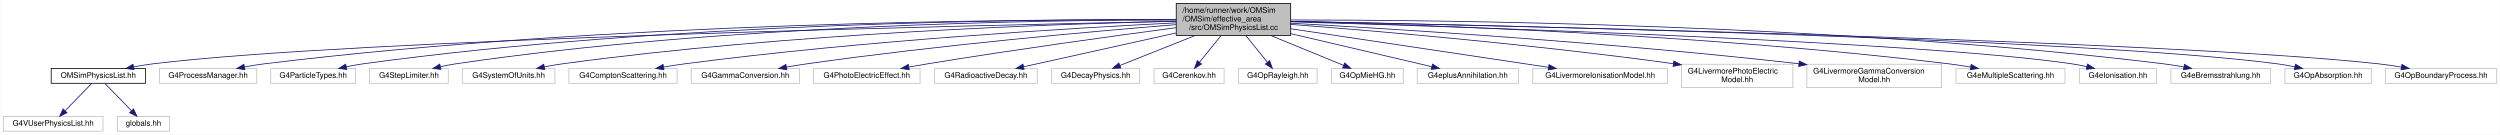
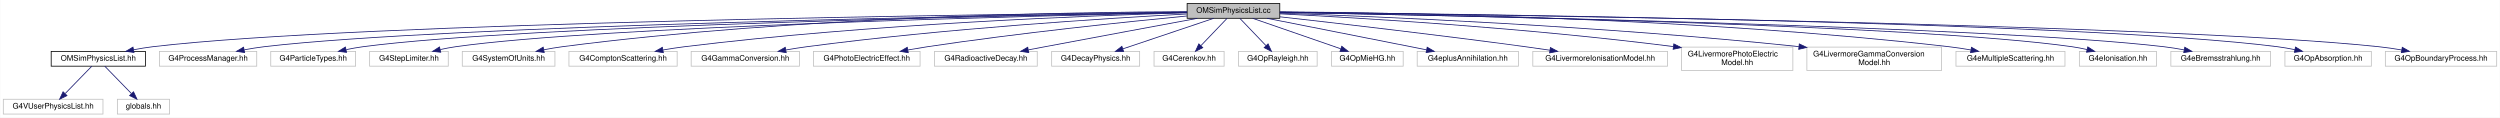
- <svg xmlns="http://www.w3.org/2000/svg" xmlns:xlink="http://www.w3.org/1999/xlink" width="3211pt" height="173pt" viewBox="0.00 0.00 3210.50 173.00">
-   <g id="graph0" class="graph" transform="scale(1 1) rotate(0) translate(4 169)">
-     <polygon fill="white" stroke="transparent" points="-4,4 -4,-169 3206.5,-169 3206.5,4 -4,4" />
+ <svg xmlns="http://www.w3.org/2000/svg" xmlns:xlink="http://www.w3.org/1999/xlink" width="3211pt" height="151pt" viewBox="0.00 0.00 3210.50 151.00">
+   <g id="graph0" class="graph" transform="scale(1 1) rotate(0) translate(4 147)">
+     <polygon fill="white" stroke="transparent" points="-4,4 -4,-147 3206.5,-147 3206.5,4 -4,4" />
    <g id="node1" class="node">
      <g id="a_node1">
        <a xlink:title=" ">
-           <polygon fill="#bfbfbf" stroke="black" points="1506.5,-123.5 1506.5,-164.5 1653.5,-164.5 1653.5,-123.5 1506.5,-123.5" />
-           <text text-anchor="start" x="1514.5" y="-152.5" font-family="Helvetica,sans-Serif" font-size="10.00">/home/runner/work/OMSim</text>
-           <text text-anchor="start" x="1514.5" y="-141.5" font-family="Helvetica,sans-Serif" font-size="10.00">/OMSim/effective_area</text>
-           <text text-anchor="middle" x="1580" y="-130.5" font-family="Helvetica,sans-Serif" font-size="10.00">/src/OMSimPhysicsList.cc</text>
+           <polygon fill="#bfbfbf" stroke="black" points="1520.5,-123.5 1520.5,-142.5 1639.5,-142.5 1639.5,-123.5 1520.5,-123.5" />
+           <text text-anchor="middle" x="1580" y="-130.5" font-family="Helvetica,sans-Serif" font-size="10.00">OMSimPhysicsList.cc</text>
        </a>
      </g>
    </g>
    <g id="node2" class="node">
      <g id="a_node2">
        <a xlink:href="_o_m_sim_physics_list_8hh.html" target="_top" xlink:title=" ">
          <polygon fill="white" stroke="black" points="61.5,-62 61.5,-81 182.5,-81 182.5,-62 61.5,-62" />
          <text text-anchor="middle" x="122" y="-69" font-family="Helvetica,sans-Serif" font-size="10.00">OMSimPhysicsList.hh</text>
        </a>
      </g>
    </g>
    <g id="edge1" class="edge">
-       <path fill="none" stroke="midnightblue" d="M1506.14,-141.62C1257.17,-136.71 449.92,-118.7 192,-87 183.94,-86.01 175.43,-84.58 167.23,-83" />
-       <polygon fill="midnightblue" stroke="midnightblue" points="167.92,-79.57 157.42,-81.01 166.53,-86.43 167.92,-79.57" />
+       <path fill="none" stroke="midnightblue" d="M1520.21,-131.43C1289.24,-129.02 455.05,-118.27 192,-87 183.94,-86.04 175.43,-84.63 167.22,-83.05" />
+       <polygon fill="midnightblue" stroke="midnightblue" points="167.91,-79.62 157.42,-81.07 166.53,-86.48 167.91,-79.62" />
    </g>
    <g id="node5" class="node">
      <g id="a_node5">
        <a xlink:title=" ">
          <polygon fill="white" stroke="#bfbfbf" points="200.5,-62 200.5,-81 325.5,-81 325.5,-62 200.5,-62" />
          <text text-anchor="middle" x="263" y="-69" font-family="Helvetica,sans-Serif" font-size="10.00">G4ProcessManager.hh</text>
        </a>
      </g>
    </g>
    <g id="edge4" class="edge">
-       <path fill="none" stroke="midnightblue" d="M1506.35,-143.63C1313.33,-144.42 777.14,-141.14 335,-87 326.81,-86 318.16,-84.58 309.81,-83.01" />
-       <polygon fill="midnightblue" stroke="midnightblue" points="310.31,-79.54 299.82,-81.05 308.96,-86.41 310.31,-79.54" />
+       <path fill="none" stroke="midnightblue" d="M1520.22,-131.13C1304.79,-127.79 568.73,-114.57 335,-87 326.72,-86.02 317.97,-84.6 309.53,-83.02" />
+       <polygon fill="midnightblue" stroke="midnightblue" points="309.93,-79.53 299.44,-81.04 308.58,-86.4 309.93,-79.53" />
    </g>
    <g id="node6" class="node">
      <g id="a_node6">
        <a xlink:title=" ">
          <polygon fill="white" stroke="#bfbfbf" points="343.5,-62 343.5,-81 452.5,-81 452.5,-62 343.5,-62" />
          <text text-anchor="middle" x="398" y="-69" font-family="Helvetica,sans-Serif" font-size="10.00">G4ParticleTypes.hh</text>
        </a>
      </g>
    </g>
    <g id="edge5" class="edge">
-       <path fill="none" stroke="midnightblue" d="M1506.34,-143.69C1326.83,-144.43 852.85,-140.65 462,-87 455.1,-86.05 447.84,-84.73 440.8,-83.27" />
-       <polygon fill="midnightblue" stroke="midnightblue" points="441.21,-79.77 430.69,-81.05 439.71,-86.61 441.21,-79.77" />
+       <path fill="none" stroke="midnightblue" d="M1520.49,-131.04C1319.89,-127.57 669.5,-114.45 462,-87 455.02,-86.08 447.68,-84.75 440.56,-83.28" />
+       <polygon fill="midnightblue" stroke="midnightblue" points="440.87,-79.76 430.35,-81.04 439.37,-86.6 440.87,-79.76" />
    </g>
    <g id="node7" class="node">
      <g id="a_node7">
        <a xlink:title=" ">
          <polygon fill="white" stroke="#bfbfbf" points="470.5,-62 470.5,-81 571.5,-81 571.5,-62 470.5,-62" />
          <text text-anchor="middle" x="521" y="-69" font-family="Helvetica,sans-Serif" font-size="10.00">G4StepLimiter.hh</text>
        </a>
      </g>
    </g>
    <g id="edge6" class="edge">
-       <path fill="none" stroke="midnightblue" d="M1506.22,-143.42C1340.07,-143.36 924.27,-137.67 581,-87 574.67,-86.07 568.03,-84.78 561.56,-83.35" />
-       <polygon fill="midnightblue" stroke="midnightblue" points="562.16,-79.9 551.62,-81.03 560.56,-86.71 562.16,-79.9" />
+       <path fill="none" stroke="midnightblue" d="M1520.41,-130.82C1334.08,-126.89 764.06,-113 581,-87 574.59,-86.09 567.87,-84.8 561.34,-83.37" />
+       <polygon fill="midnightblue" stroke="midnightblue" points="561.84,-79.89 551.3,-81.02 560.25,-86.71 561.84,-79.89" />
    </g>
    <g id="node8" class="node">
      <g id="a_node8">
        <a xlink:title=" ">
          <polygon fill="white" stroke="#bfbfbf" points="589.5,-62 589.5,-81 708.5,-81 708.5,-62 589.5,-62" />
          <text text-anchor="middle" x="649" y="-69" font-family="Helvetica,sans-Serif" font-size="10.00">G4SystemOfUnits.hh</text>
        </a>
      </g>
    </g>
    <g id="edge7" class="edge">
-       <path fill="none" stroke="midnightblue" d="M1506.42,-141.74C1357.12,-138.42 1008.11,-126.7 718,-87 710.49,-85.97 702.59,-84.6 694.91,-83.1" />
-       <polygon fill="midnightblue" stroke="midnightblue" points="695.5,-79.64 685,-81.08 694.1,-86.5 695.5,-79.64" />
+       <path fill="none" stroke="midnightblue" d="M1520.4,-132.06C1379.98,-131.51 1017.61,-126.06 718,-87 710.23,-85.99 702.04,-84.58 694.12,-83.03" />
+       <polygon fill="midnightblue" stroke="midnightblue" points="694.78,-79.59 684.28,-81.01 693.37,-86.45 694.78,-79.59" />
    </g>
    <g id="node9" class="node">
      <g id="a_node9">
        <a xlink:title=" ">
          <polygon fill="white" stroke="#bfbfbf" points="726.5,-62 726.5,-81 865.5,-81 865.5,-62 726.5,-62" />
          <text text-anchor="middle" x="796" y="-69" font-family="Helvetica,sans-Serif" font-size="10.00">G4ComptonScattering.hh</text>
        </a>
      </g>
    </g>
    <g id="edge8" class="edge">
-       <path fill="none" stroke="midnightblue" d="M1506.41,-139.64C1377.89,-133.21 1104.33,-117.07 875,-87 866.26,-85.85 857.02,-84.39 848.06,-82.83" />
-       <polygon fill="midnightblue" stroke="midnightblue" points="848.56,-79.37 838.1,-81.05 847.33,-86.26 848.56,-79.37" />
+       <path fill="none" stroke="midnightblue" d="M1520.36,-130.56C1398.63,-127.11 1112.97,-116.33 875,-87 865.95,-85.89 856.38,-84.39 847.13,-82.79" />
+       <polygon fill="midnightblue" stroke="midnightblue" points="847.73,-79.34 837.27,-81.02 846.49,-86.23 847.73,-79.34" />
    </g>
    <g id="node10" class="node">
      <g id="a_node10">
        <a xlink:title=" ">
          <polygon fill="white" stroke="#bfbfbf" points="883.5,-62 883.5,-81 1022.5,-81 1022.5,-62 883.5,-62" />
          <text text-anchor="middle" x="953" y="-69" font-family="Helvetica,sans-Serif" font-size="10.00">G4GammaConversion.hh</text>
        </a>
      </g>
    </g>
    <g id="edge9" class="edge">
-       <path fill="none" stroke="midnightblue" d="M1506.2,-137.34C1400.75,-128.82 1201,-111.1 1032,-87 1023.57,-85.8 1014.66,-84.34 1005.98,-82.82" />
-       <polygon fill="midnightblue" stroke="midnightblue" points="1006.41,-79.35 995.95,-81.03 1005.17,-86.24 1006.41,-79.35" />
+       <path fill="none" stroke="midnightblue" d="M1520.19,-129.04C1419.23,-123.62 1208.73,-110.42 1032,-87 1023.26,-85.84 1014.02,-84.37 1005.06,-82.81" />
+       <polygon fill="midnightblue" stroke="midnightblue" points="1005.57,-79.35 995.11,-81.03 1004.33,-86.24 1005.57,-79.35" />
    </g>
    <g id="node11" class="node">
      <g id="a_node11">
        <a xlink:title=" ">
          <polygon fill="white" stroke="#bfbfbf" points="1040.5,-62 1040.5,-81 1177.5,-81 1177.5,-62 1040.5,-62" />
          <text text-anchor="middle" x="1109" y="-69" font-family="Helvetica,sans-Serif" font-size="10.00">G4PhotoElectricEffect.hh</text>
        </a>
      </g>
    </g>
    <g id="edge10" class="edge">
-       <path fill="none" stroke="midnightblue" d="M1506.34,-133.45C1427.26,-122.98 1298.02,-105.22 1187,-87 1179.26,-85.73 1171.1,-84.31 1163.1,-82.86" />
-       <polygon fill="midnightblue" stroke="midnightblue" points="1163.55,-79.39 1153.08,-81.03 1162.29,-86.27 1163.55,-79.39" />
+       <path fill="none" stroke="midnightblue" d="M1520.24,-126.47C1443.06,-119.02 1304.66,-104.65 1187,-87 1178.87,-85.78 1170.28,-84.34 1161.9,-82.85" />
+       <polygon fill="midnightblue" stroke="midnightblue" points="1162.29,-79.36 1151.82,-81.02 1161.03,-86.25 1162.29,-79.36" />
    </g>
    <g id="node12" class="node">
      <g id="a_node12">
        <a xlink:title=" ">
          <polygon fill="white" stroke="#bfbfbf" points="1196,-62 1196,-81 1328,-81 1328,-62 1196,-62" />
          <text text-anchor="middle" x="1262" y="-69" font-family="Helvetica,sans-Serif" font-size="10.00">G4RadioactiveDecay.hh</text>
        </a>
      </g>
    </g>
    <g id="edge11" class="edge">
-       <path fill="none" stroke="midnightblue" d="M1506.25,-126.65C1446.04,-113.3 1362.69,-94.82 1310.58,-83.27" />
-       <polygon fill="midnightblue" stroke="midnightblue" points="1311.12,-79.8 1300.6,-81.06 1309.6,-86.64 1311.12,-79.8" />
+       <path fill="none" stroke="midnightblue" d="M1533.59,-123.44C1484.87,-114.43 1406.03,-99.82 1338,-87 1331.17,-85.71 1324,-84.35 1316.9,-83.01" />
+       <polygon fill="midnightblue" stroke="midnightblue" points="1317.08,-79.48 1306.6,-81.05 1315.77,-86.35 1317.08,-79.48" />
    </g>
    <g id="node13" class="node">
      <g id="a_node13">
        <a xlink:title=" ">
          <polygon fill="white" stroke="#bfbfbf" points="1346.5,-62 1346.5,-81 1459.5,-81 1459.5,-62 1346.5,-62" />
          <text text-anchor="middle" x="1403" y="-69" font-family="Helvetica,sans-Serif" font-size="10.00">G4DecayPhysics.hh</text>
        </a>
      </g>
    </g>
    <g id="edge12" class="edge">
-       <path fill="none" stroke="midnightblue" d="M1530.7,-123.36C1499.86,-111.08 1461.06,-95.63 1434.37,-84.99" />
-       <polygon fill="midnightblue" stroke="midnightblue" points="1435.36,-81.62 1424.78,-81.17 1432.77,-88.13 1435.36,-81.62" />
+       <path fill="none" stroke="midnightblue" d="M1554.64,-123.48C1524.02,-113.18 1472.34,-95.81 1437.95,-84.25" />
+       <polygon fill="midnightblue" stroke="midnightblue" points="1438.91,-80.88 1428.31,-81.01 1436.68,-87.51 1438.91,-80.88" />
    </g>
    <g id="node14" class="node">
      <g id="a_node14">
        <a xlink:title=" ">
          <polygon fill="white" stroke="#bfbfbf" points="1478,-62 1478,-81 1568,-81 1568,-62 1478,-62" />
          <text text-anchor="middle" x="1523" y="-69" font-family="Helvetica,sans-Serif" font-size="10.00">G4Cerenkov.hh</text>
        </a>
      </g>
    </g>
    <g id="edge13" class="edge">
-       <path fill="none" stroke="midnightblue" d="M1564.12,-123.36C1555.37,-112.54 1544.63,-99.26 1536.32,-88.98" />
-       <polygon fill="midnightblue" stroke="midnightblue" points="1539.02,-86.75 1530.01,-81.17 1533.58,-91.15 1539.02,-86.75" />
+       <path fill="none" stroke="midnightblue" d="M1571.83,-123.48C1563.11,-114.37 1549.1,-99.74 1538.31,-88.48" />
+       <polygon fill="midnightblue" stroke="midnightblue" points="1540.6,-85.81 1531.15,-81.01 1535.54,-90.65 1540.6,-85.81" />
    </g>
    <g id="node15" class="node">
      <g id="a_node15">
        <a xlink:title=" ">
          <polygon fill="white" stroke="#bfbfbf" points="1586.5,-62 1586.5,-81 1687.5,-81 1687.5,-62 1586.5,-62" />
          <text text-anchor="middle" x="1637" y="-69" font-family="Helvetica,sans-Serif" font-size="10.00">G4OpRayleigh.hh</text>
        </a>
      </g>
    </g>
    <g id="edge14" class="edge">
-       <path fill="none" stroke="midnightblue" d="M1595.88,-123.36C1604.63,-112.54 1615.37,-99.26 1623.68,-88.98" />
-       <polygon fill="midnightblue" stroke="midnightblue" points="1626.42,-91.15 1629.99,-81.17 1620.98,-86.75 1626.42,-91.15" />
+       <path fill="none" stroke="midnightblue" d="M1588.17,-123.48C1596.89,-114.37 1610.9,-99.74 1621.69,-88.48" />
+       <polygon fill="midnightblue" stroke="midnightblue" points="1624.46,-90.65 1628.85,-81.01 1619.4,-85.81 1624.46,-90.65" />
    </g>
    <g id="node16" class="node">
      <g id="a_node16">
        <a xlink:title=" ">
          <polygon fill="white" stroke="#bfbfbf" points="1706,-62 1706,-81 1798,-81 1798,-62 1706,-62" />
          <text text-anchor="middle" x="1752" y="-69" font-family="Helvetica,sans-Serif" font-size="10.00">G4OpMieHG.hh</text>
        </a>
      </g>
    </g>
    <g id="edge15" class="edge">
-       <path fill="none" stroke="midnightblue" d="M1627.91,-123.36C1657.88,-111.08 1695.58,-95.63 1721.52,-84.99" />
-       <polygon fill="midnightblue" stroke="midnightblue" points="1722.91,-88.2 1730.84,-81.17 1720.26,-81.73 1722.91,-88.2" />
+       <path fill="none" stroke="midnightblue" d="M1604.64,-123.48C1634.28,-113.22 1684.18,-95.96 1717.6,-84.4" />
+       <polygon fill="midnightblue" stroke="midnightblue" points="1719.1,-87.59 1727.4,-81.01 1716.81,-80.97 1719.1,-87.59" />
    </g>
    <g id="node17" class="node">
      <g id="a_node17">
        <a xlink:title=" ">
          <polygon fill="white" stroke="#bfbfbf" points="1816,-62 1816,-81 1946,-81 1946,-62 1816,-62" />
          <text text-anchor="middle" x="1881" y="-69" font-family="Helvetica,sans-Serif" font-size="10.00">G4eplusAnnihilation.hh</text>
        </a>
      </g>
    </g>
    <g id="edge16" class="edge">
-       <path fill="none" stroke="midnightblue" d="M1653.63,-125.75C1710.18,-112.51 1786.51,-94.63 1834.75,-83.33" />
-       <polygon fill="midnightblue" stroke="midnightblue" points="1835.67,-86.71 1844.6,-81.02 1834.07,-79.9 1835.67,-86.71" />
+       <path fill="none" stroke="midnightblue" d="M1623.13,-123.48C1677.11,-112.8 1769.54,-94.53 1827.84,-83.01" />
+       <polygon fill="midnightblue" stroke="midnightblue" points="1828.82,-86.38 1837.95,-81.01 1827.47,-79.51 1828.82,-86.38" />
    </g>
    <g id="node18" class="node">
      <g id="a_node18">
        <a xlink:title=" ">
          <polygon fill="white" stroke="#bfbfbf" points="1964.5,-62 1964.5,-81 2137.5,-81 2137.5,-62 1964.5,-62" />
          <text text-anchor="middle" x="2051" y="-69" font-family="Helvetica,sans-Serif" font-size="10.00">G4LivermoreIonisationModel.hh</text>
        </a>
      </g>
    </g>
    <g id="edge17" class="edge">
-       <path fill="none" stroke="midnightblue" d="M1653.65,-132.04C1729.27,-120.78 1850.36,-102.72 1955,-87 1964.53,-85.57 1974.58,-84.05 1984.46,-82.57" />
-       <polygon fill="midnightblue" stroke="midnightblue" points="1985.29,-85.98 1994.66,-81.03 1984.25,-79.06 1985.29,-85.98" />
+       <path fill="none" stroke="midnightblue" d="M1639.82,-125.39C1713.9,-117.08 1843.89,-102.05 1955,-87 1965.19,-85.62 1975.97,-84.07 1986.49,-82.52" />
+       <polygon fill="midnightblue" stroke="midnightblue" points="1987.09,-85.97 1996.47,-81.03 1986.06,-79.05 1987.09,-85.97" />
    </g>
    <g id="node19" class="node">
      <g id="a_node19">
        <a xlink:title=" ">
          <polygon fill="white" stroke="#bfbfbf" points="2155.5,-56.5 2155.5,-86.5 2298.5,-86.5 2298.5,-56.5 2155.5,-56.5" />
          <text text-anchor="start" x="2163.5" y="-74.5" font-family="Helvetica,sans-Serif" font-size="10.00">G4LivermorePhotoElectric</text>
          <text text-anchor="middle" x="2227" y="-63.5" font-family="Helvetica,sans-Serif" font-size="10.00">Model.hh</text>
        </a>
      </g>
    </g>
    <g id="edge18" class="edge">
-       <path fill="none" stroke="midnightblue" d="M1653.62,-137.64C1760.03,-129.47 1963.16,-112.28 2145.07,-87.21" />
-       <polygon fill="midnightblue" stroke="midnightblue" points="2145.66,-90.66 2155.09,-85.82 2144.7,-83.73 2145.66,-90.66" />
+       <path fill="none" stroke="midnightblue" d="M1639.8,-129.23C1741.59,-124.07 1955.22,-111.38 2144.94,-87.19" />
+       <polygon fill="midnightblue" stroke="midnightblue" points="2145.62,-90.63 2155.09,-85.88 2144.73,-83.69 2145.62,-90.63" />
    </g>
    <g id="node20" class="node">
      <g id="a_node20">
        <a xlink:title=" ">
          <polygon fill="white" stroke="#bfbfbf" points="2316.5,-56.5 2316.5,-86.5 2489.5,-86.5 2489.5,-56.5 2316.5,-56.5" />
          <text text-anchor="start" x="2324.5" y="-74.5" font-family="Helvetica,sans-Serif" font-size="10.00">G4LivermoreGammaConversion</text>
          <text text-anchor="middle" x="2403" y="-63.5" font-family="Helvetica,sans-Serif" font-size="10.00">Model.hh</text>
        </a>
      </g>
    </g>
    <g id="edge19" class="edge">
-       <path fill="none" stroke="midnightblue" d="M1653.54,-139.16C1783.31,-132 2061.6,-114.83 2306.16,-87.16" />
-       <polygon fill="midnightblue" stroke="midnightblue" points="2306.78,-90.61 2316.31,-86 2305.98,-83.66 2306.78,-90.61" />
+       <path fill="none" stroke="midnightblue" d="M1639.6,-130.13C1762.43,-125.88 2052.8,-113.8 2306.19,-87.13" />
+       <polygon fill="midnightblue" stroke="midnightblue" points="2306.75,-90.59 2316.32,-86.06 2306.01,-83.63 2306.75,-90.59" />
    </g>
    <g id="node21" class="node">
      <g id="a_node21">
        <a xlink:title=" ">
          <polygon fill="white" stroke="#bfbfbf" points="2508,-62 2508,-81 2648,-81 2648,-62 2508,-62" />
          <text text-anchor="middle" x="2578" y="-69" font-family="Helvetica,sans-Serif" font-size="10.00">G4eMultipleScattering.hh</text>
        </a>
      </g>
    </g>
    <g id="edge20" class="edge">
-       <path fill="none" stroke="midnightblue" d="M1653.54,-141.53C1809.75,-137.74 2186.02,-125.12 2499,-87 2508.05,-85.9 2517.62,-84.41 2526.87,-82.81" />
-       <polygon fill="midnightblue" stroke="midnightblue" points="2527.51,-86.26 2536.73,-81.05 2526.27,-79.37 2527.51,-86.26" />
+       <path fill="none" stroke="midnightblue" d="M1639.63,-131.81C1786.32,-130.76 2176.28,-124.35 2499,-87 2508.16,-85.94 2517.85,-84.46 2527.19,-82.85" />
+       <polygon fill="midnightblue" stroke="midnightblue" points="2527.93,-86.27 2537.15,-81.06 2526.69,-79.38 2527.93,-86.27" />
    </g>
    <g id="node22" class="node">
      <g id="a_node22">
        <a xlink:title=" ">
          <polygon fill="white" stroke="#bfbfbf" points="2666.5,-62 2666.5,-81 2765.5,-81 2765.5,-62 2666.5,-62" />
          <text text-anchor="middle" x="2716" y="-69" font-family="Helvetica,sans-Serif" font-size="10.00">G4eIonisation.hh</text>
        </a>
      </g>
    </g>
    <g id="edge21" class="edge">
-       <path fill="none" stroke="midnightblue" d="M1653.74,-140.98C1863.81,-134.95 2462.74,-115.66 2657,-87 2663.23,-86.08 2669.77,-84.8 2676.12,-83.38" />
-       <polygon fill="midnightblue" stroke="midnightblue" points="2676.98,-86.77 2685.9,-81.06 2675.36,-79.96 2676.98,-86.77" />
+       <path fill="none" stroke="midnightblue" d="M1639.72,-131.07C1835.73,-127.78 2458.18,-115.3 2657,-87 2663.3,-86.1 2669.92,-84.82 2676.34,-83.39" />
+       <polygon fill="midnightblue" stroke="midnightblue" points="2677.29,-86.76 2686.21,-81.04 2675.67,-79.95 2677.29,-86.76" />
    </g>
    <g id="node23" class="node">
      <g id="a_node23">
        <a xlink:title=" ">
          <polygon fill="white" stroke="#bfbfbf" points="2784,-62 2784,-81 2912,-81 2912,-62 2784,-62" />
          <text text-anchor="middle" x="2848" y="-69" font-family="Helvetica,sans-Serif" font-size="10.00">G4eBremsstrahlung.hh</text>
        </a>
      </g>
    </g>
    <g id="edge22" class="edge">
-       <path fill="none" stroke="midnightblue" d="M1653.75,-143.36C1841.56,-143.45 2352.88,-138.52 2775,-87 2783.39,-85.98 2792.26,-84.53 2800.81,-82.94" />
-       <polygon fill="midnightblue" stroke="midnightblue" points="2801.51,-86.37 2810.66,-81.03 2800.18,-79.5 2801.51,-86.37" />
+       <path fill="none" stroke="midnightblue" d="M1639.54,-131.01C1849.01,-127.32 2551.41,-113.25 2775,-87 2783.49,-86 2792.46,-84.55 2801.1,-82.95" />
+       <polygon fill="midnightblue" stroke="midnightblue" points="2801.89,-86.36 2811.04,-81.02 2800.56,-79.49 2801.89,-86.36" />
    </g>
    <g id="node24" class="node">
      <g id="a_node24">
        <a xlink:title=" ">
          <polygon fill="white" stroke="#bfbfbf" points="2930.5,-62 2930.5,-81 3041.5,-81 3041.5,-62 2930.5,-62" />
          <text text-anchor="middle" x="2986" y="-69" font-family="Helvetica,sans-Serif" font-size="10.00">G4OpAbsorption.hh</text>
        </a>
      </g>
    </g>
    <g id="edge23" class="edge">
-       <path fill="none" stroke="midnightblue" d="M1653.91,-141.64C1897.4,-136.91 2672.93,-119.59 2921,-87 2928.25,-86.05 2935.89,-84.68 2943.27,-83.16" />
-       <polygon fill="midnightblue" stroke="midnightblue" points="2944.11,-86.56 2953.14,-81.02 2942.62,-79.72 2944.11,-86.56" />
+       <path fill="none" stroke="midnightblue" d="M1639.7,-131.47C1865.56,-129.25 2667.82,-119.2 2921,-87 2928.25,-86.08 2935.89,-84.73 2943.28,-83.21" />
+       <polygon fill="midnightblue" stroke="midnightblue" points="2944.11,-86.61 2953.14,-81.08 2942.63,-79.77 2944.11,-86.61" />
    </g>
    <g id="node25" class="node">
      <g id="a_node25">
        <a xlink:title=" ">
          <polygon fill="white" stroke="#bfbfbf" points="3059.5,-62 3059.5,-81 3202.5,-81 3202.5,-62 3059.5,-62" />
          <text text-anchor="middle" x="3131" y="-69" font-family="Helvetica,sans-Serif" font-size="10.00">G4OpBoundaryProcess.hh</text>
        </a>
      </g>
    </g>
    <g id="edge24" class="edge">
-       <path fill="none" stroke="midnightblue" d="M1653.72,-141.57C1912.06,-136.36 2775.66,-117.04 3051,-87 3060.48,-85.97 3070.52,-84.47 3080.18,-82.82" />
-       <polygon fill="midnightblue" stroke="midnightblue" points="3080.82,-86.26 3090.05,-81.07 3079.59,-79.37 3080.82,-86.26" />
+       <path fill="none" stroke="midnightblue" d="M1639.63,-131.36C1878.97,-128.61 2770.38,-116.56 3051,-87 3060.58,-85.99 3070.75,-84.49 3080.5,-82.83" />
+       <polygon fill="midnightblue" stroke="midnightblue" points="3081.24,-86.25 3090.47,-81.05 3080.01,-79.36 3081.24,-86.25" />
    </g>
    <g id="node3" class="node">
      <g id="a_node3">
        <a xlink:title=" ">
          <polygon fill="white" stroke="#bfbfbf" points="0,-0.5 0,-19.5 128,-19.5 128,-0.5 0,-0.5" />
          <text text-anchor="middle" x="64" y="-7.5" font-family="Helvetica,sans-Serif" font-size="10.00">G4VUserPhysicsList.hh</text>
        </a>
      </g>
    </g>
    <g id="edge2" class="edge">
      <path fill="none" stroke="midnightblue" d="M113.69,-61.98C104.82,-52.87 90.55,-38.24 79.58,-26.98" />
      <polygon fill="midnightblue" stroke="midnightblue" points="81.78,-24.23 72.29,-19.51 76.77,-29.11 81.78,-24.23" />
    </g>
    <g id="node4" class="node">
      <g id="a_node4">
        <a xlink:title=" ">
          <polygon fill="white" stroke="#bfbfbf" points="146.5,-0.5 146.5,-19.5 213.5,-19.5 213.5,-0.5 146.5,-0.5" />
          <text text-anchor="middle" x="180" y="-7.5" font-family="Helvetica,sans-Serif" font-size="10.00">globals.hh</text>
        </a>
      </g>
    </g>
    <g id="edge3" class="edge">
      <path fill="none" stroke="midnightblue" d="M130.31,-61.98C139.18,-52.87 153.45,-38.24 164.42,-26.98" />
      <polygon fill="midnightblue" stroke="midnightblue" points="167.23,-29.11 171.71,-19.51 162.22,-24.23 167.23,-29.11" />
    </g>
  </g>
</svg>
